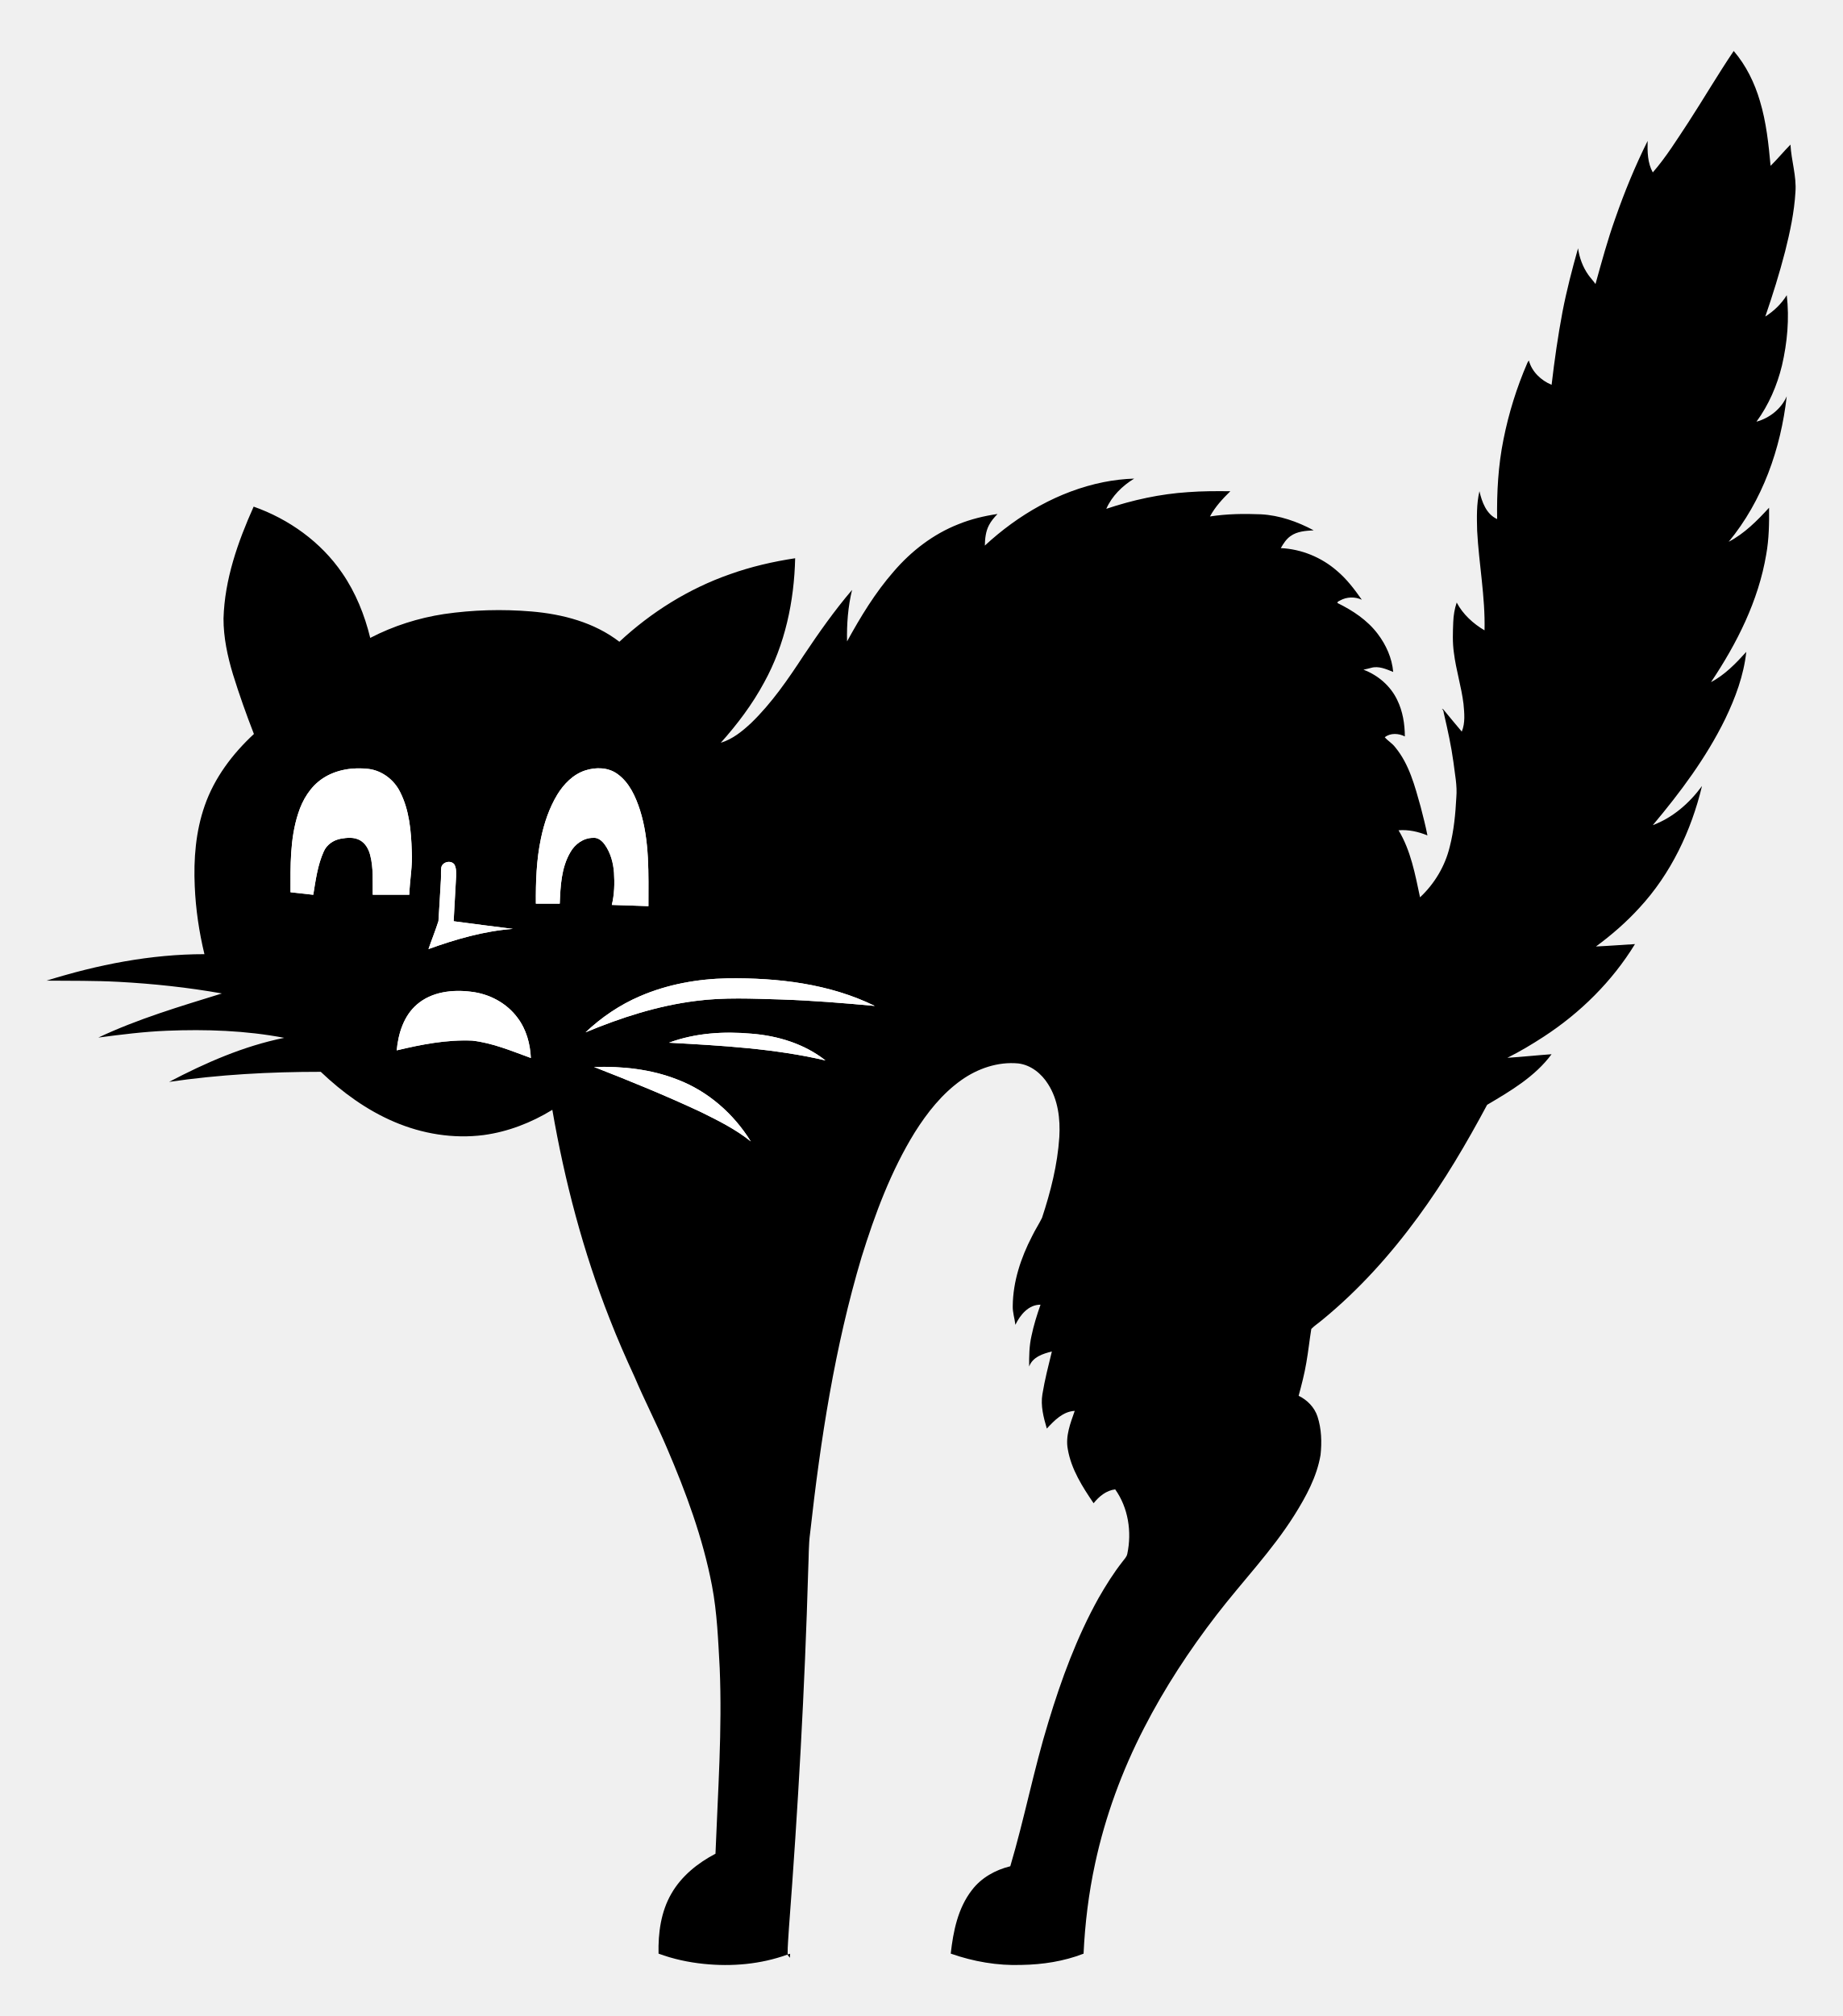
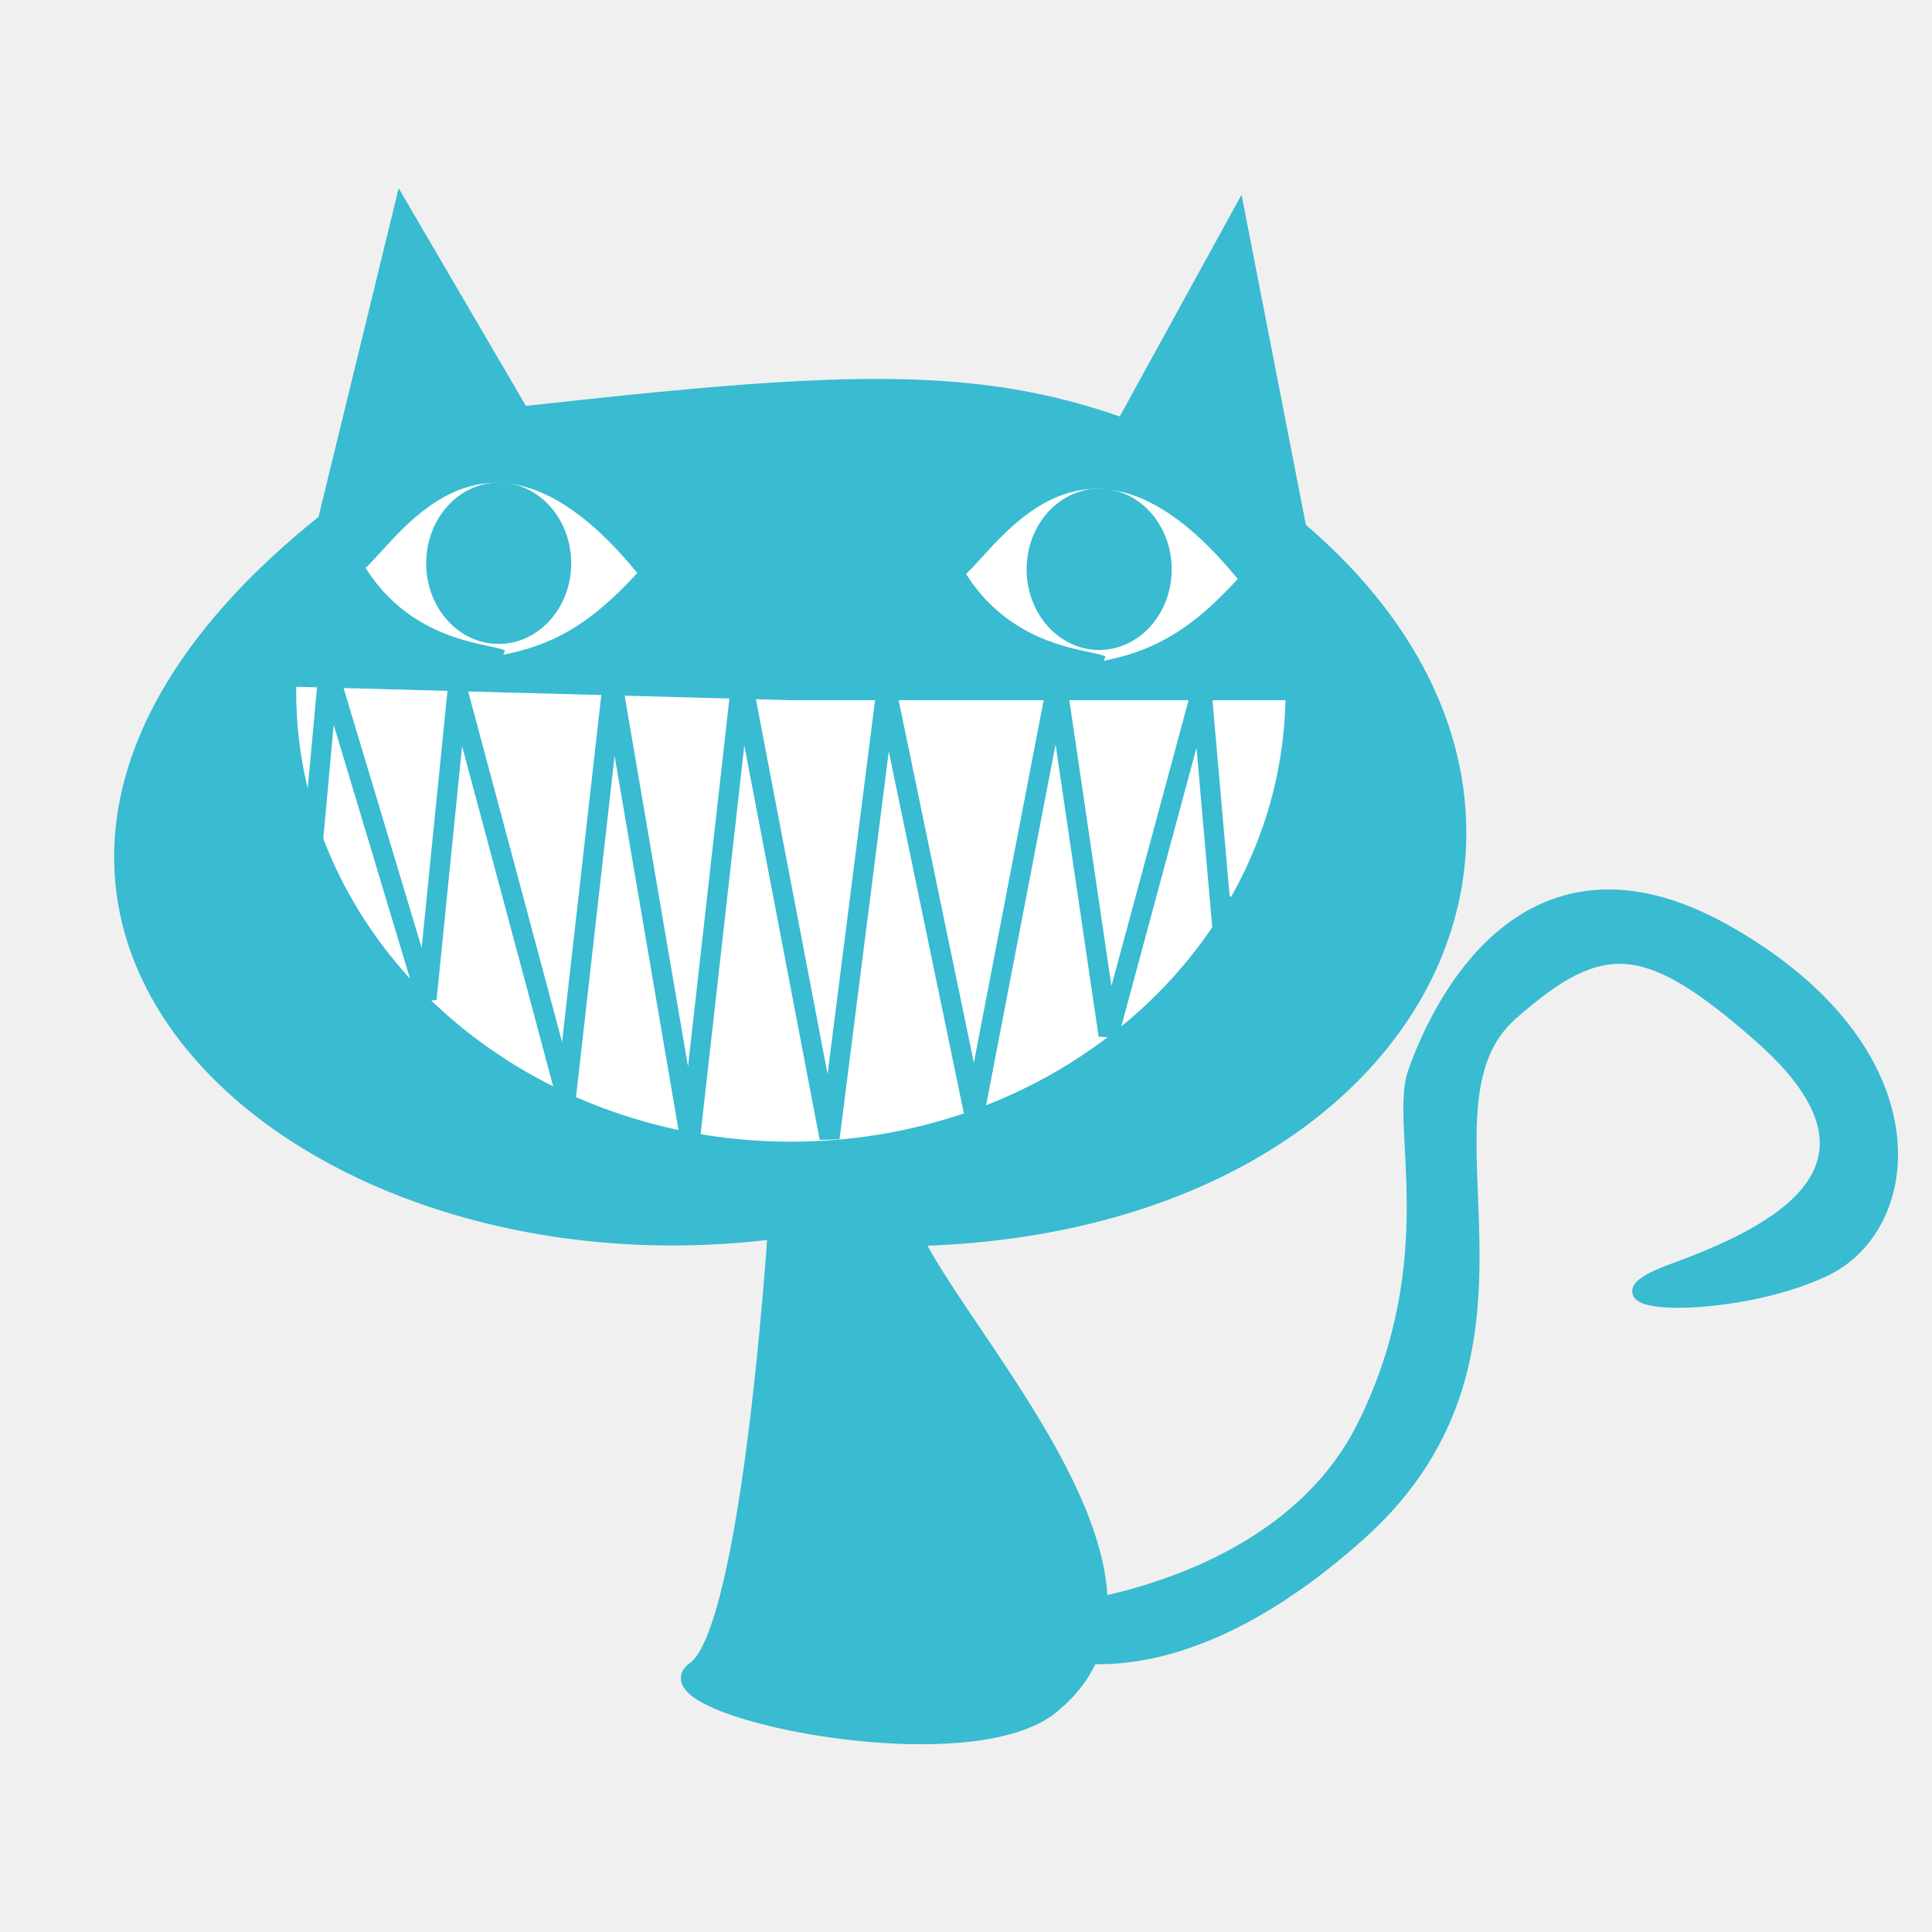
- <svg xmlns="http://www.w3.org/2000/svg" enable-background="new 104.582 124.517 1616.419 1768.464" version="1.1" viewBox="104.582 124.517 1616.419 1768.464" xml:space="preserve">
-   <path d="m1585.9 231.96c13.49-20.79 26-42.19 39.88-62.73 10.87 12.69 18.35 28.01 23.02 43.99 5.55 18.44 7.58 37.68 9.32 56.78 6.07-5.98 11.48-12.58 17.46-18.64 0.68 13.98 5.44 27.61 4.35 41.71-1.04 17.61-4.76 34.94-9.05 52.01-4.98 19.28-10.93 38.29-17.4 57.12 7.54-4.81 14.13-11.1 18.84-18.74 2.39 20.58 0.46 41.55-4.21 61.69-4.3 17.63-11.62 34.61-22.38 49.27 11.47-3.14 21.77-11.25 26.56-22.25-5.2 45.98-21.22 91.63-50.93 127.61 13.85-7.22 24.98-18.5 35.44-29.89 0.14 13.68-0.06 27.45-2.49 40.96-6.8 40.64-25.74 78.14-48.49 112.08 12.14-6.44 21.87-16.47 30.98-26.58-2.23 20.66-9.59 40.39-18.56 58.99-16.59 33.85-39.3 64.24-63.46 93.01 17.58-6.53 32.18-19.36 43.17-34.34-9.42 39.34-27.36 77.13-55.01 106.95-11.45 12.56-24.34 23.75-38.03 33.83 11.42-0.51 22.82-1.44 34.23-2.1-20.08 32.79-48.03 60.39-80.21 81.31-10.27 6.68-20.81 12.99-31.78 18.45 12.95-0.82 25.86-2.24 38.81-3.15-14.47 19.6-35.93 32.21-56.54 44.37-18.16 33.91-37.7 67.2-60.49 98.24-24.29 33.2-52.02 64.09-83.87 90.21-3.24 2.79-6.93 5.1-9.91 8.15-1.61 9.81-2.62 19.75-4.36 29.57-1.63 9.83-4.18 19.47-6.76 29.09 7.59 3.66 13.91 10.13 16.56 18.22 3.52 10.81 3.87 22.47 2.66 33.7-3.23 19.11-12.71 36.43-22.88 52.68-19.75 31.4-45.66 58.18-68.23 87.47-24.07 31.21-45.77 64.32-63.77 99.41-19.34 37.51-34.03 77.48-42.91 118.76-5.64 26.02-8.9 52.54-10.14 79.13-17.31 6.72-35.89 9.58-54.39 9.87-21.12 0.76-42.25-2.93-62.15-9.92 2.17-19.52 6.26-39.93 18.61-55.77 8.2-10.8 20.6-17.68 33.63-20.85 12.43-41.83 20.61-84.79 33.44-126.51 11.34-37.45 24.93-74.46 44-108.73 6.33-11.04 13.1-21.87 20.95-31.9 1.64-2.2 3.8-4.22 4.31-7.03 4.04-19.22 0.84-40.28-10.65-56.45-7.85 0.96-14.17 6.18-18.94 12.16-9.85-14.46-19.64-29.84-22.64-47.38-2.2-11.58 2.34-22.89 6.08-33.63-10.33 0.51-17.91 8.43-24.49 15.53-2.85-9.76-5.58-19.99-3.86-30.22 2.06-12.61 5.26-25.01 8.29-37.41-7.82 1.92-16.9 4.84-19.93 13.2-0.09-8.98 0.03-18.04 2.04-26.84 1.93-9.33 4.78-18.43 7.94-27.41-10.5-0.1-17.91 8.99-22.06 17.66-0.61-5.6-2.55-11.04-2.31-16.72 0.23-21.34 7.15-42.06 16.87-60.87 2.68-5.57 6.11-10.75 8.82-16.28 7.59-22.95 13.59-46.63 15.17-70.82 0.93-15.91-1.07-32.73-9.83-46.41-5.76-9.24-15.07-16.85-26.14-18.19-17.77-1.71-35.59 4.4-49.99 14.61-16.93 11.99-30 28.58-40.96 46.01-20.9 33.89-34.83 71.5-46.62 109.36-23.49 78.74-36.04 160.27-45.09 241.79-1.47 10.54-1.15 21.22-1.68 31.83-3.04 105.11-8.95 210.12-16.94 314.96-0.39 7.67-1.21 15.33-1.15 23.02 0.55-0.14 1.66-0.43 2.21-0.58-0.08 1.16-0.15 2.33-0.23 3.53-0.78-0.91-1.51-1.86-2.21-2.77-23.36 8.47-48.68 10.67-73.31 8.12-13.54-1.37-26.94-4.27-39.71-9-0.4-18.04 2.06-36.75 11.25-52.59 8.81-15.41 23.15-26.91 38.71-35.04 2.09-54.32 5.99-108.69 3.69-163.07-1.34-24.1-2.23-48.35-6.77-72.11-7.98-41.82-22.86-81.96-39.62-120.98-8.89-20.92-19.39-41.12-28.26-62.05-7.75-16.8-15.19-33.75-21.89-50.99-23.28-59.1-39.49-120.82-50.3-183.36-18.35 11.26-38.89 19.26-60.29 22.14-26.56 3.43-53.89-1.07-78.43-11.59-24.1-10.26-45.56-25.9-64.46-43.89-44.48-0.01-89.02 2.37-133.06 8.83 31.96-16.77 65.47-31.45 101-38.64-33.89-6.46-68.6-7.61-103.01-6.22-20.13 0.81-40.13 3.36-60.08 5.98 34.78-16.42 71.75-27.33 108.4-38.68-29.89-5.34-60.14-8.54-90.45-10.19-21.12-1.13-42.28-0.88-63.42-1.06 44.82-13.99 91.44-23.24 138.54-23.22-4.7-19.53-7.65-39.48-8.49-59.55-1.09-23.85 0.82-48.17 8.77-70.82 8.47-24.33 24.36-45.41 43.14-62.77-6.73-17.25-12.91-34.72-18.4-52.4-4.78-15.87-8.31-32.3-8.27-48.94 0.98-34.25 12.56-67.14 26.44-98.11 30.93 10.89 59.05 31.01 77.66 58.23 11.83 17.15 19.71 36.75 24.63 56.93 20.23-10.49 42.24-17.5 64.76-20.93 25.36-3.71 51.16-4.38 76.69-2.26 27.31 2.31 55.13 9.57 77.14 26.57 27.9-25.97 60.92-46.62 96.96-59.21 18.55-6.65 37.82-11.09 57.29-14.05-0.86 37.71-8.89 75.77-27.23 108.98-10.33 19.18-23.53 36.67-38.03 52.88 10.32-3.09 18.89-10.12 26.65-17.34 18.05-17.44 32.31-38.27 46.01-59.17 13.26-19.84 27.02-39.41 42.53-57.57-3.59 14.76-4.73 30.01-4.39 45.17 11.84-21.56 24.67-42.77 40.94-61.33 15.39-17.94 34.7-32.83 56.8-41.49 10.98-4.46 22.57-7.24 34.28-8.97-2.85 2.99-5.61 6.14-7.5 9.84-2.89 5.47-3.5 11.8-3.63 17.89 29.19-26.99 64.92-47.76 104.15-55.65 8.85-1.76 17.85-2.83 26.88-3.1-10.4 6.31-19.5 15.26-24.47 26.5 23.23-7.77 47.35-13.06 71.82-14.63 12.31-0.94 24.68-0.94 37.02-0.8-6.78 6.64-13.35 13.71-17.87 22.14 14.77-2.3 29.78-2.52 44.69-1.9 16.32 0.86 31.99 6.41 46.31 14.06-6.99 0.39-14.51 0.83-20.37 5.09-3.75 2.65-6.23 6.6-8.48 10.51 18.07 0.85 35.66 8.05 49.27 19.93 8.6 7.21 15.39 16.23 21.81 25.35-5.99-2.78-13.26-2.61-19.03 0.64-0.96 0.57-2.44 0.84-2.35 2.23 13.38 6.53 26.24 15.04 35.32 27.05 7.35 9.67 12.57 21.25 13.6 33.43-6.09-2.46-12.81-5.53-19.46-3.57-2.22 0.57-4.43 1.14-6.65 1.58 12.74 4.78 23.76 14.22 29.65 26.58 4.86 9.9 6.62 21.03 6.69 31.98-5.37-2.77-12.72-3.24-17.63 0.73 2.78 3.2 6.64 5.34 9.2 8.8 12.26 14.8 17.15 33.91 22.25 52.04 2.13 8.38 4.36 16.75 5.99 25.25-8.04-3.27-16.63-5.24-25.35-4.51 10.8 17.86 14.56 38.69 18.86 58.81 12.69-11.86 21.95-27.34 26.04-44.24 3.66-14.18 5.04-28.84 5.8-43.42 0.92-10.39-1.34-20.65-2.53-30.91-1.9-14.01-4.96-27.81-8.12-41.57-0.65-1.68-0.15-4.14-2.12-4.96 0.59-0.05 1.24-0.09 1.59 0.56 5.26 6.44 10.62 12.81 15.96 19.19 3.17-7.68 2.26-16.29 1.51-24.35-1.84-15.11-6.56-29.7-8.42-44.81-1.31-8.97-0.93-18.05-0.57-27.07 0.21-5.78 1.19-11.52 3.03-17 5.45 10.33 14.43 18.51 24.42 24.39 0.73-29.33-4.97-58.27-6.48-87.47-0.3-11.54-0.63-23.27 2.01-34.59 2.17 9.46 6.01 20.15 15.52 24.46-0.34-23.45 0.92-47.01 5.61-70.03 4.59-23.03 11.63-45.57 20.98-67.12 0.33-0.69 0.76-1.33 1.28-1.92 2.57 9.83 10.72 17.5 19.93 21.29 2.51-21.45 5.56-42.84 9.56-64.07 3.63-18.77 8.45-37.3 13.64-55.69 1.19 8.34 4.16 16.45 9.04 23.35 1.94 2.78 4.35 5.19 6.27 8.01 5.36-19.32 10.62-38.72 17.37-57.62 8.07-23.19 17.43-45.94 28.37-67.93-0.24 9.39-0.13 19.19 4.53 27.64 11.79-13.53 21.24-28.89 31.13-43.81m-1198.4 575.54c-10.63 7.13-17.56 18.63-21.35 30.66-7.24 22.24-6.75 45.93-6.71 69.05 6.66 0.71 13.32 1.43 19.97 2.22 2.11-12.82 3.79-25.99 9.18-37.94 2.64-6.02 8.53-10.07 14.9-11.22 5.59-1.01 11.84-1.57 16.97 1.37 4.73 2.66 7.53 7.71 8.85 12.83 3.05 11.37 2.07 23.26 2.27 34.9 10.7-0.03 21.4 0 32.1-0.01 0.35-12.82 3.01-25.54 2.15-38.39-0.57-17.62-2.14-35.95-10.31-51.89-5.31-10.57-15.68-18.51-27.51-20.05-13.87-1.64-28.74 0.56-40.51 8.47m230.53-7.15c-10.63 3.47-18.81 11.93-24.53 21.26-7.08 11.77-11.52 24.97-14.32 38.37-3.99 18.78-4.6 38.08-4.46 57.23 6.99 0.01 13.97-0.01 20.96 0.01 0.61-15.3 1.31-31.48 9.27-45.05 4.03-7.19 11.55-12.69 20.01-12.66 4.35-0.48 7.93 2.71 10.29 6.01 5.05 7.14 7.4 15.88 8.03 24.52 0.61 9.46 0.36 19.06-1.91 28.3 10.71 0.23 21.41 0.75 32.12 1.07-0.03-28.2 1.19-57.11-7.43-84.35-3.85-11.8-9.29-24.05-19.66-31.52-8.1-6-19.08-6.19-28.37-3.19m-126.34 85.48c-0.4 3.37-0.05 6.77-0.27 10.16-0.76 12.17-1.32 24.35-2.17 36.51-2.64 8.27-5.93 16.35-8.76 24.57 23.91-8.64 48.6-15.79 74.05-17.73-17.33-2.19-34.66-4.35-51.96-6.7 0.79-13.21 1.44-26.43 2.18-39.64 0.06-3.42 0.18-7.1-1.54-10.17-3.1-4.18-10.9-2.19-11.53 3m174.33 112.59c-17.65 7.56-33.75 18.51-47.7 31.67 31-12.89 63.28-23.36 96.7-27.54 24.82-3.3 49.94-1.99 74.88-1.28 27.46 0.9 54.85 3.14 82.2 5.66-39.94-19.55-85.18-24.75-129.17-24.21-26.28 0.51-52.71 5.23-76.91 15.7m-195.55 7.14c-11.68 9.97-16.46 25.52-17.85 40.33 21.65-5.16 43.84-9.52 66.2-8.55 17.92 1.98 34.69 9.16 51.5 15.24-0.55-12.5-4-25.14-11.63-35.21-9.52-12.97-24.77-21.06-40.64-22.89-16.37-2.12-34.65-0.07-47.58 11.08m221.03 33.61c45.99 2.54 92.34 5.05 137.34 15.57-18.43-14.52-41.68-21.64-64.83-23.47-24.35-2.2-49.42-0.65-72.51 7.9m-65.7 21.29c31.42 12.27 62.69 25.01 93.26 39.3 15.33 7.56 30.86 15.22 44.24 26-15.05-24.3-37.65-44.15-64.5-54.31-23.14-9.1-48.3-11.73-73-10.99z" />
-   <path d="m387.57 807.5c11.77-7.91 26.64-10.11 40.51-8.47 11.83 1.54 22.2 9.48 27.51 20.05 8.17 15.94 9.74 34.27 10.31 51.89 0.86 12.85-1.8 25.57-2.15 38.39-10.7 0.01-21.4-0.02-32.1 0.01-0.2-11.64 0.78-23.53-2.27-34.9-1.32-5.12-4.12-10.17-8.85-12.83-5.13-2.94-11.38-2.38-16.97-1.37-6.37 1.15-12.26 5.2-14.9 11.22-5.39 11.95-7.07 25.12-9.18 37.94-6.65-0.79-13.31-1.51-19.97-2.22-0.04-23.12-0.53-46.81 6.71-69.05 3.79-12.03 10.72-23.53 21.35-30.66z" fill="#fff" />
-   <path d="m618.1 800.35c9.29-3 20.27-2.81 28.37 3.19 10.37 7.47 15.81 19.72 19.66 31.52 8.62 27.24 7.4 56.15 7.43 84.35-10.71-0.32-21.41-0.84-32.12-1.07 2.27-9.24 2.52-18.84 1.91-28.3-0.63-8.64-2.98-17.38-8.03-24.52-2.36-3.3-5.94-6.49-10.29-6.01-8.46-0.03-15.98 5.47-20.01 12.66-7.96 13.57-8.66 29.75-9.27 45.05-6.99-0.02-13.97 0-20.96-0.01-0.14-19.15 0.47-38.45 4.46-57.23 2.8-13.4 7.24-26.6 14.32-38.37 5.72-9.33 13.9-17.79 24.53-21.26z" fill="#fff" />
-   <path d="m491.76 885.83c0.63-5.19 8.43-7.18 11.53-3 1.72 3.07 1.6 6.75 1.54 10.17-0.74 13.21-1.39 26.43-2.18 39.64 17.3 2.35 34.63 4.51 51.96 6.7-25.45 1.94-50.14 9.09-74.05 17.73 2.83-8.22 6.12-16.3 8.76-24.57 0.85-12.16 1.41-24.34 2.17-36.51 0.22-3.39-0.13-6.79 0.27-10.16z" fill="#fff" />
-   <path d="m666.09 998.42c24.2-10.47 50.63-15.19 76.91-15.7 43.99-0.54 89.23 4.66 129.17 24.21-27.35-2.52-54.74-4.76-82.2-5.66-24.94-0.71-50.06-2.02-74.88 1.28-33.42 4.18-65.7 14.65-96.7 27.54 13.95-13.16 30.05-24.11 47.7-31.67z" fill="#fff" />
-   <path d="m470.54 1005.6c12.93-11.15 31.21-13.2 47.58-11.08 15.87 1.83 31.12 9.92 40.64 22.89 7.63 10.07 11.08 22.71 11.63 35.21-16.81-6.08-33.58-13.26-51.5-15.24-22.36-0.97-44.55 3.39-66.2 8.55 1.39-14.81 6.17-30.36 17.85-40.33z" fill="#fff" />
-   <path d="m691.57 1039.2c23.09-8.55 48.16-10.1 72.51-7.9 23.15 1.83 46.4 8.95 64.83 23.47-45-10.52-91.35-13.03-137.34-15.57z" fill="#fff" />
-   <path d="m625.87 1060.5c24.7-0.74 49.86 1.89 73 10.99 26.85 10.16 49.45 30.01 64.5 54.31-13.38-10.78-28.91-18.44-44.24-26-30.57-14.29-61.84-27.03-93.26-39.3z" fill="#fff" />
+ <svg xmlns="http://www.w3.org/2000/svg" width="200" height="200" viewBox="0 0 200 200" fill="none">
+   <path d="M49.488 43.375C-23.144 84.911 24.712 134.347 79.927 127.499C147.839 135.385 176.607 77.867 123.439 47.063C103.615 37.778 89.216 38.912 49.487 43.371L49.488 43.375Z" fill="#39BBD1" stroke="#39BBD1" stroke-width="1.587" />
+   <path d="M32.783 57.612L41.574 21.568L58.277 50.139L32.783 57.612Z" fill="#39BBD1" stroke="#39BBD1" stroke-width="1.577" />
+   <path d="M111.024 53.655L128.167 22.447L138.276 74.315L111.024 53.655Z" fill="#39BBD1" stroke="#39BBD1" stroke-width="1.577" />
+   <path d="M80.256 127.5C80.256 127.5 77.618 168.82 71.904 172.772C66.19 176.724 100.915 184.2 109.266 176.288C124.593 163.225 97.126 136.272 93.882 126.18C83.855 94.714 80.256 127.499 80.256 127.499V127.5Z" fill="#39BBD1" stroke="#39BBD1" stroke-width="1.577" />
+   <path d="M108.748 166.815C108.748 166.815 132.604 164.894 141.177 147.601C149.75 130.309 144.532 116.475 146.395 111.095C148.259 105.715 157.205 84.195 178.824 96.493C200.443 108.79 198.58 126.851 188.888 131.462C179.196 136.073 162.203 135.481 173.233 131.462C183.881 127.581 197.54 120.766 182.179 107.252C170.353 96.849 165.771 96.755 156.459 104.947C145.214 114.84 162.273 139.445 140.804 158.747C120.977 176.571 108.002 170.659 108.002 170.659L108.748 166.815Z" fill="#39BBD1" stroke="#39BBD1" stroke-width="1.358" />
+   <path d="M100.374 59.461C104.336 55.593 112.969 42.021 127.756 59.928C123.519 64.5 119.938 66.896 114.717 68.019C115.153 66.799 105.862 67.945 100.374 59.461V59.461Z" fill="white" stroke="white" stroke-width="0.571" />
+   <path d="M121.029 58.934C121.029 63.401 117.785 67.021 113.785 67.021C109.784 67.021 106.54 63.4 106.54 58.934C106.54 54.468 109.784 50.848 113.785 50.848C117.785 50.848 121.029 54.468 121.029 58.934Z" fill="#39BBD1" stroke="#39BBD1" stroke-width="0.526" />
+   <path d="M38.213 58.837C42.175 54.969 50.809 41.397 65.596 59.304C61.359 63.876 57.777 66.272 52.556 67.395C52.993 66.175 43.702 67.321 38.213 58.837V58.837Z" fill="white" stroke="white" stroke-width="0.571" />
+   <path d="M58.868 58.31C58.868 62.777 55.625 66.397 51.624 66.397C47.623 66.397 44.38 62.776 44.38 58.31C44.38 53.844 47.623 50.224 51.624 50.224C55.625 50.224 58.868 53.844 58.868 58.31Z" fill="#39BBD1" stroke="#39BBD1" stroke-width="0.526" />
+   <path d="M134.017 71.549C134.017 97.823 110.671 119.122 81.872 119.122C53.072 119.122 29.726 97.824 29.726 71.549C29.726 71.079 29.734 70.608 29.749 70.137L81.872 71.549H134.017Z" fill="white" stroke="#39BBD1" stroke-width="1.869" />
+   <path d="M32.394 87.14L33.998 69.613L44.16 103.415L47.369 71.49L58.601 113.429L63.414 70.864L71.436 117.81L76.785 70.238L85.877 117.81L91.76 71.489L100.852 115.306L109.409 70.864L114.757 107.169L124.384 71.489L126.524 95.902V93.398L127.593 94.65" stroke="#39BBD1" stroke-width="2.076" />
</svg>
